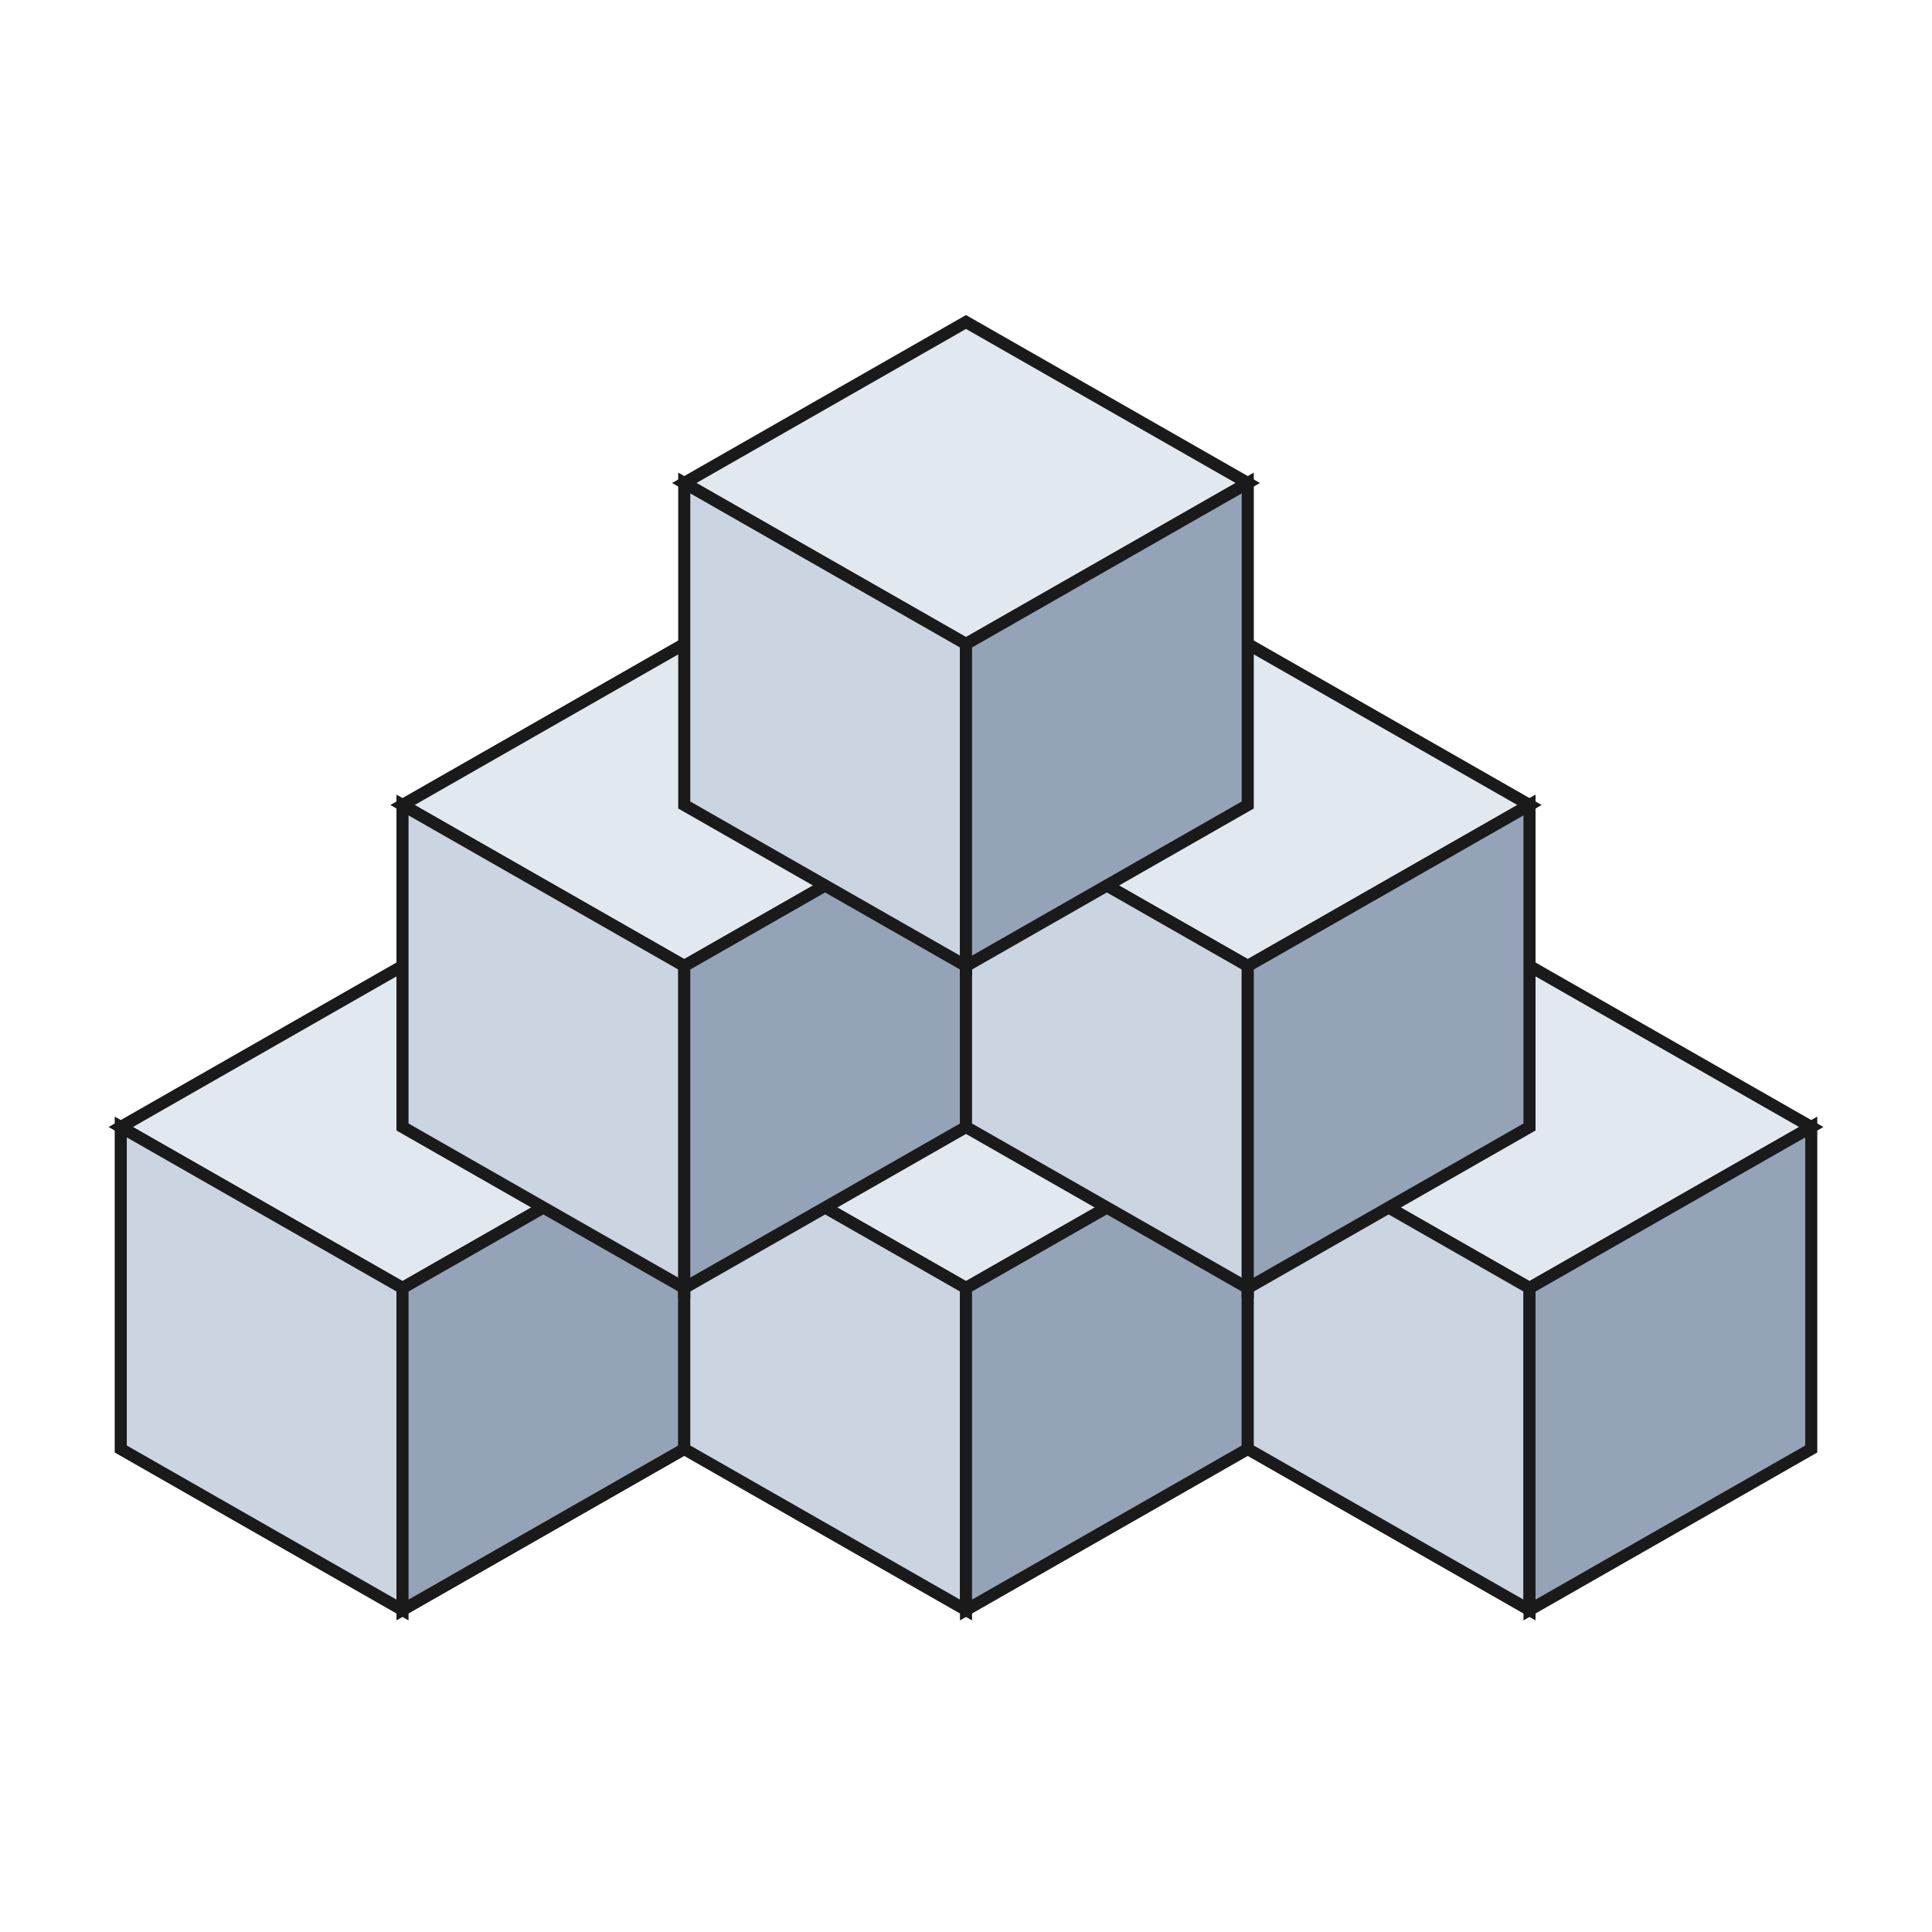
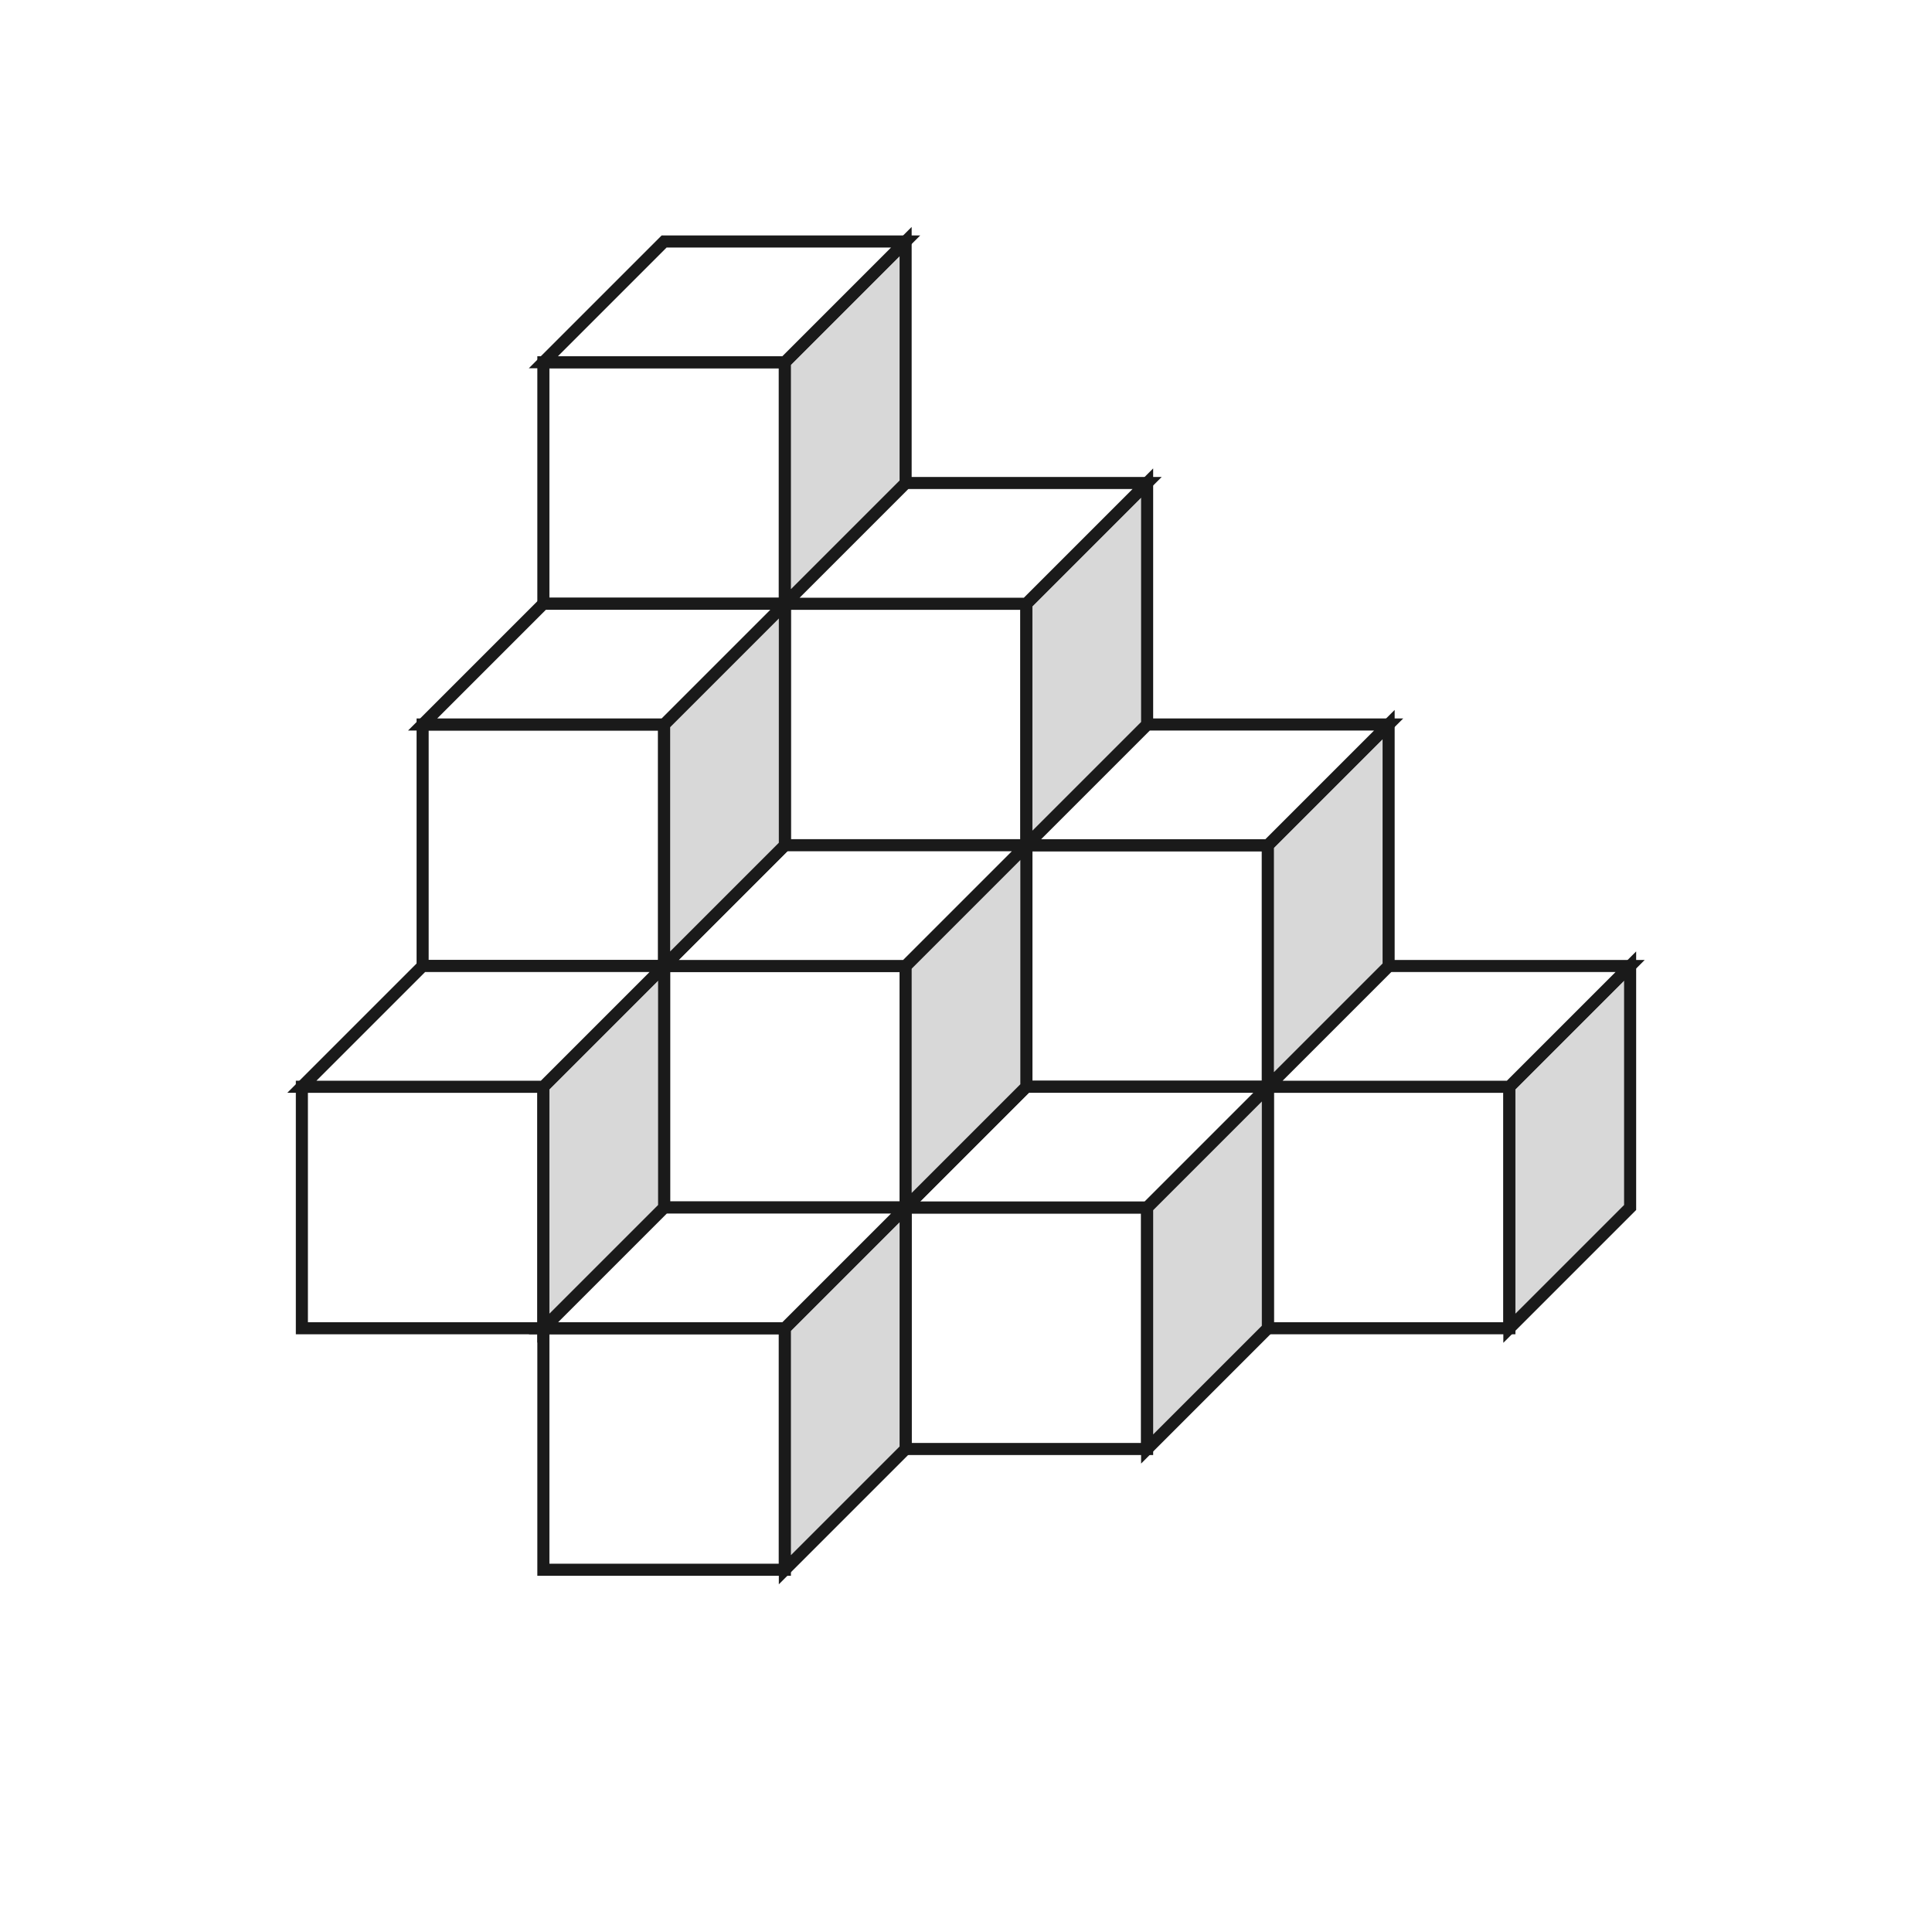
- <svg xmlns="http://www.w3.org/2000/svg" viewBox="0 0 240 240" width="240" height="240" font-family="'Latin Modern Roman', Georgia, 'Times New Roman', serif">
-   <rect width="240" height="240" fill="#ffffff" />
+ <svg xmlns="http://www.w3.org/2000/svg" viewBox="0 0 160 160" width="220" height="220" font-family="'Latin Modern Roman', Georgia, 'Times New Roman', serif">
+   <rect width="160" height="160" fill="#ffffff" />
  <defs>
-     <symbol id="cube" overflow="visible">
-       <polygon points="0,-30 35,-50 70,-30 35,-10" fill="#e2e8f0" stroke="#1a1a1a" stroke-width="1.5" />
-       <polygon points="0,-30 35,-10 35,30 0,10" fill="#cbd5e1" stroke="#1a1a1a" stroke-width="1.5" />
-       <polygon points="35,-10 70,-30 70,10 35,30" fill="#94a3b8" stroke="#1a1a1a" stroke-width="1.5" />
+     <symbol id="cubeUnit" overflow="visible">
+       <polygon points="0,0 20,0 20,-20 0,-20" fill="#ffffff" stroke="#1a1a1a" stroke-width="1" stroke-linejoin="miter" />
+       <polygon points="20,0 30,-10 30,-30 20,-20" fill="#d8d8d8" stroke="#1a1a1a" stroke-width="1" stroke-linejoin="miter" />
+       <polygon points="0,-20 20,-20 30,-30 10,-30" fill="#ffffff" stroke="#1a1a1a" stroke-width="1" stroke-linejoin="miter" />
    </symbol>
  </defs>
-   <g>
-     <g transform="translate(15, 10)">
-       <use href="#cube" x="0" y="160" />
-       <use href="#cube" x="70" y="160" />
-       <use href="#cube" x="140" y="160" />
-       <use href="#cube" x="35" y="120" />
-       <use href="#cube" x="105" y="120" />
-       <use href="#cube" x="70" y="80" />
-     </g>
-   </g>
+   <use href="#cubeUnit" x="105" y="110" />
+   <use href="#cubeUnit" x="85" y="90" />
+   <use href="#cubeUnit" x="65" y="70" />
+   <use href="#cubeUnit" x="45" y="50" />
+   <use href="#cubeUnit" x="75" y="120" />
+   <use href="#cubeUnit" x="55" y="100" />
+   <use href="#cubeUnit" x="35" y="80" />
+   <use href="#cubeUnit" x="45" y="130" />
+   <use href="#cubeUnit" x="25" y="110" />
</svg>
